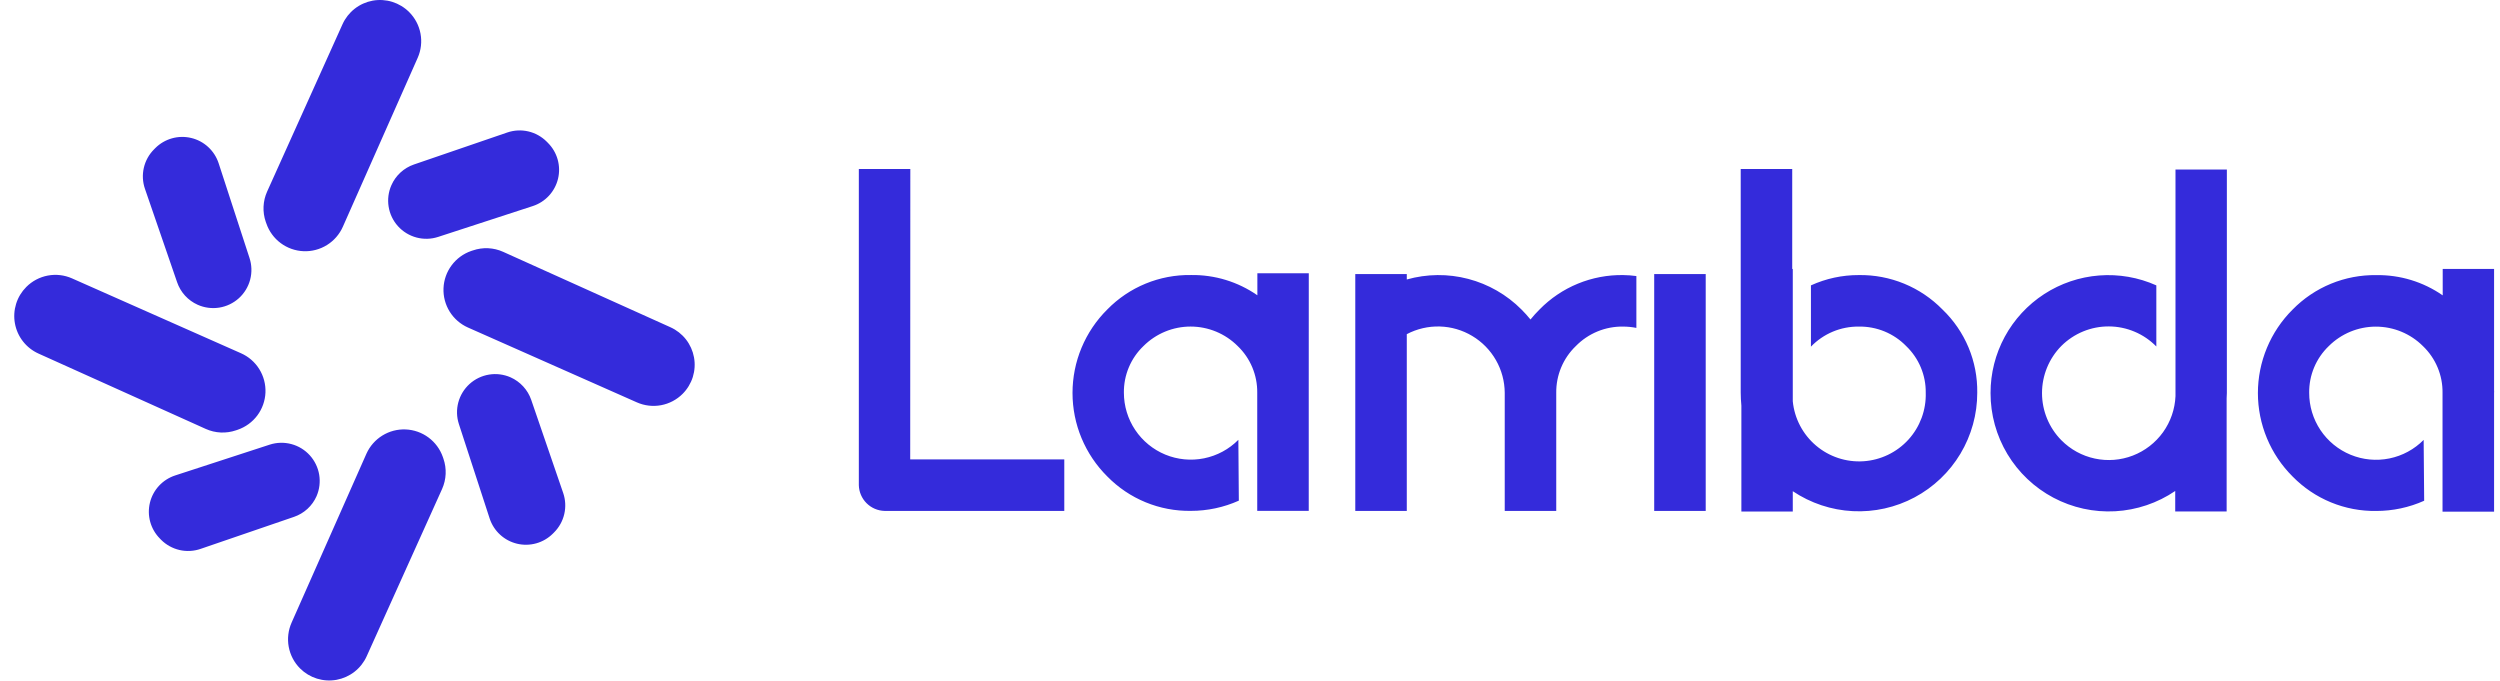
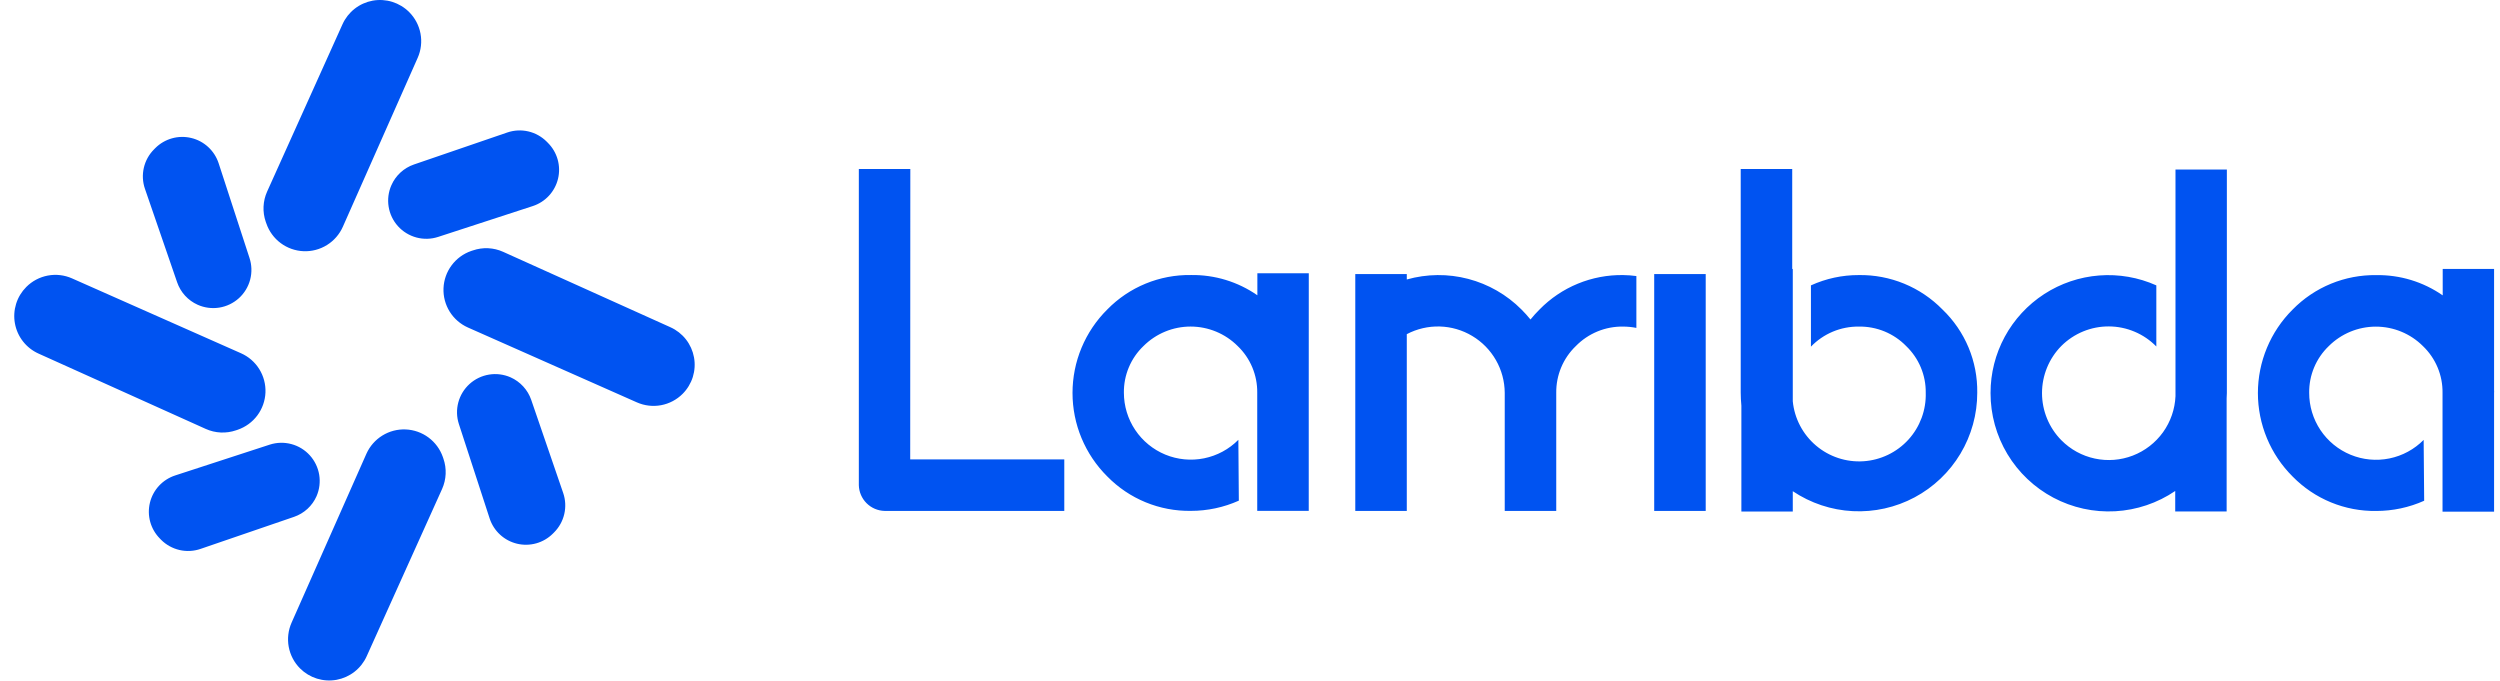
<svg xmlns="http://www.w3.org/2000/svg" width="169" height="46" viewBox="0 0 169 46" fill="none">
-   <path fill-rule="evenodd" clip-rule="evenodd" d="M17.964 14.992L18.006 15.107C18.187 15.636 18.524 16.098 18.972 16.432C19.421 16.766 19.959 16.958 20.518 16.981C21.076 17.005 21.629 16.859 22.103 16.564C22.578 16.268 22.953 15.836 23.178 15.325L28.237 3.906C28.464 3.392 28.529 2.822 28.426 2.27C28.322 1.718 28.054 1.21 27.657 0.814C27.338 0.496 26.947 0.26 26.518 0.126C26.088 -0.008 25.632 -0.036 25.189 0.045C24.747 0.127 24.33 0.314 23.976 0.591C23.621 0.869 23.339 1.228 23.154 1.638L18.059 12.947C17.768 13.591 17.734 14.323 17.964 14.992ZM26.46 12.516C26.604 12.191 26.813 11.899 27.075 11.659C27.337 11.419 27.645 11.235 27.981 11.12L34.293 8.956C34.75 8.8 35.241 8.774 35.712 8.883C36.182 8.992 36.612 9.231 36.954 9.572L37.037 9.656C37.35 9.968 37.577 10.354 37.697 10.779C37.817 11.204 37.826 11.653 37.723 12.082C37.62 12.511 37.408 12.907 37.108 13.231C36.808 13.555 36.43 13.796 36.01 13.932L29.618 16.015C29.144 16.17 28.635 16.184 28.153 16.055C27.671 15.926 27.237 15.661 26.903 15.291C26.569 14.92 26.349 14.461 26.271 13.969C26.192 13.476 26.258 12.972 26.46 12.516ZM31.85 16.967L31.966 16.929C32.636 16.698 33.368 16.732 34.013 17.024L45.322 22.122C45.733 22.307 46.092 22.589 46.37 22.943C46.647 23.298 46.834 23.715 46.915 24.157C46.996 24.601 46.968 25.056 46.834 25.486C46.699 25.916 46.462 26.307 46.144 26.625C45.747 27.022 45.239 27.289 44.687 27.392C44.135 27.494 43.565 27.427 43.051 27.199L31.633 22.14C31.122 21.913 30.692 21.538 30.397 21.064C30.103 20.59 29.958 20.038 29.981 19.48C30.005 18.922 30.195 18.384 30.529 17.936C30.862 17.488 31.322 17.15 31.85 16.967ZM34.511 25.506C34.835 25.65 35.127 25.859 35.368 26.121C35.608 26.382 35.793 26.691 35.909 27.026L38.073 33.33C38.229 33.786 38.254 34.278 38.145 34.748C38.036 35.218 37.798 35.649 37.457 35.99L37.373 36.074C37.062 36.384 36.676 36.61 36.252 36.729C35.829 36.848 35.382 36.857 34.954 36.755C34.526 36.653 34.132 36.444 33.808 36.146C33.484 35.849 33.241 35.473 33.103 35.056L31.02 28.663C30.866 28.19 30.853 27.683 30.982 27.202C31.11 26.722 31.375 26.289 31.744 25.955C32.112 25.622 32.57 25.402 33.061 25.322C33.551 25.242 34.055 25.306 34.511 25.506ZM29.936 30.892L29.975 31.006C30.207 31.674 30.175 32.407 29.886 33.053L24.788 44.362C24.603 44.772 24.321 45.131 23.966 45.409C23.612 45.686 23.195 45.873 22.753 45.955C22.31 46.036 21.854 46.008 21.424 45.874C20.994 45.74 20.604 45.504 20.285 45.186C19.888 44.789 19.621 44.28 19.518 43.728C19.416 43.175 19.483 42.605 19.711 42.091L24.77 30.672C24.998 30.164 25.373 29.736 25.847 29.443C26.32 29.15 26.871 29.006 27.428 29.03C27.984 29.054 28.521 29.244 28.968 29.576C29.415 29.908 29.753 30.367 29.936 30.892ZM21.398 33.544C21.255 33.869 21.045 34.161 20.783 34.401C20.52 34.641 20.211 34.825 19.875 34.94L13.565 37.103C13.106 37.263 12.611 37.29 12.137 37.181C11.664 37.072 11.23 36.831 10.887 36.487L10.807 36.404C10.497 36.091 10.273 35.704 10.155 35.28C10.038 34.856 10.031 34.409 10.135 33.981C10.239 33.554 10.451 33.16 10.75 32.837C11.05 32.515 11.427 32.275 11.845 32.139L18.238 30.056C18.711 29.904 19.217 29.891 19.697 30.02C20.177 30.148 20.61 30.412 20.943 30.78C21.276 31.148 21.497 31.605 21.578 32.095C21.658 32.585 21.596 33.088 21.398 33.544ZM16.071 29.05L15.955 29.089C15.287 29.319 14.556 29.286 13.911 28.996L2.602 23.901C2.191 23.716 1.832 23.434 1.555 23.08C1.277 22.726 1.09 22.309 1.009 21.866C0.928 21.424 0.956 20.968 1.089 20.538C1.223 20.108 1.459 19.717 1.777 19.399C2.173 19 2.681 18.732 3.233 18.628C3.785 18.524 4.356 18.591 4.869 18.819L16.288 23.878C16.8 24.103 17.232 24.478 17.527 24.952C17.823 25.427 17.968 25.979 17.945 26.538C17.921 27.097 17.73 27.635 17.396 28.083C17.061 28.531 16.6 28.868 16.071 29.05ZM13.36 20.601C13.037 20.456 12.747 20.246 12.509 19.985C12.27 19.723 12.088 19.415 11.973 19.08L9.801 12.771C9.641 12.312 9.614 11.817 9.723 11.343C9.832 10.87 10.073 10.436 10.417 10.093L10.5 10.009C10.812 9.698 11.2 9.471 11.624 9.352C12.049 9.232 12.498 9.224 12.927 9.327C13.356 9.429 13.752 9.641 14.076 9.94C14.4 10.239 14.642 10.617 14.78 11.036L16.863 17.428C17.022 17.904 17.039 18.415 16.912 18.9C16.785 19.385 16.519 19.823 16.148 20.159C15.776 20.495 15.315 20.716 14.82 20.795C14.325 20.873 13.817 20.806 13.36 20.601ZM103.461 21.598C103.652 21.362 103.856 21.136 104.072 20.922C104.807 20.171 105.687 19.577 106.659 19.177C107.631 18.777 108.675 18.579 109.726 18.595C110.025 18.599 110.323 18.62 110.619 18.661V22.166C110.325 22.108 110.026 22.078 109.726 22.077C109.131 22.067 108.539 22.179 107.989 22.406C107.438 22.633 106.94 22.97 106.524 23.396C106.099 23.804 105.763 24.294 105.536 24.837C105.309 25.381 105.195 25.964 105.202 26.553V34.538H101.72V26.553C101.715 25.778 101.51 25.017 101.125 24.344C100.74 23.671 100.189 23.109 99.523 22.711C98.858 22.312 98.102 22.092 97.327 22.071C96.552 22.05 95.785 22.228 95.099 22.589V34.538H91.617V18.527H95.099V18.893C96.455 18.51 97.888 18.496 99.251 18.853C100.614 19.21 101.857 19.924 102.851 20.922C103.066 21.137 103.27 21.362 103.461 21.598ZM58.057 11.426H61.538L61.53 31.056H71.946V34.538H59.798C59.339 34.526 58.903 34.339 58.579 34.015C58.255 33.691 58.068 33.255 58.057 32.797V11.426ZM84.998 18.473H88.474L88.471 26.404V26.55V34.535H84.989V26.55C84.997 25.962 84.883 25.378 84.656 24.834C84.429 24.291 84.093 23.801 83.668 23.393C82.823 22.549 81.678 22.075 80.484 22.075C79.29 22.075 78.144 22.549 77.299 23.393C76.874 23.799 76.537 24.289 76.309 24.832C76.081 25.375 75.967 25.959 75.975 26.547C75.975 27.444 76.241 28.32 76.74 29.065C77.239 29.81 77.948 30.39 78.777 30.732C79.606 31.073 80.518 31.16 81.397 30.982C82.276 30.804 83.082 30.369 83.713 29.732L83.745 33.844C82.727 34.3 81.623 34.535 80.508 34.535C79.456 34.551 78.413 34.353 77.441 33.953C76.469 33.553 75.588 32.959 74.853 32.208C74.108 31.469 73.517 30.589 73.113 29.621C72.709 28.652 72.502 27.613 72.502 26.564C72.502 25.514 72.709 24.475 73.113 23.506C73.517 22.538 74.108 21.659 74.853 20.92C75.588 20.168 76.469 19.574 77.441 19.174C78.413 18.774 79.456 18.576 80.508 18.592C82.111 18.567 83.682 19.046 84.998 19.961V18.473ZM122.419 19.292C123.435 18.829 124.54 18.591 125.656 18.595C126.708 18.579 127.751 18.777 128.723 19.177C129.695 19.577 130.576 20.171 131.311 20.922C132.069 21.648 132.669 22.523 133.074 23.491C133.478 24.459 133.678 25.501 133.662 26.55C133.664 28.002 133.27 29.427 132.524 30.673C131.778 31.919 130.707 32.938 129.426 33.622C128.144 34.306 126.701 34.628 125.251 34.554C123.801 34.481 122.398 34.014 121.192 33.205V34.582H117.717V27.425C117.69 27.128 117.672 26.83 117.672 26.532V11.426H121.154V18.182H121.192V27.128C121.307 28.29 121.869 29.363 122.76 30.119C123.65 30.875 124.799 31.256 125.965 31.181C127.131 31.106 128.222 30.582 129.009 29.718C129.795 28.854 130.215 27.718 130.18 26.55C130.188 25.962 130.074 25.378 129.847 24.836C129.62 24.293 129.283 23.803 128.859 23.396C128.443 22.969 127.945 22.632 127.394 22.405C126.843 22.179 126.252 22.067 125.656 22.077C125.053 22.07 124.454 22.187 123.897 22.42C123.34 22.654 122.837 22.999 122.419 23.434V19.292ZM168.6 18.182V26.398C168.603 26.449 168.609 26.5 168.6 26.55V34.553V34.588H165.115V26.553C165.123 25.965 165.01 25.381 164.782 24.839C164.555 24.296 164.219 23.806 163.794 23.399C162.949 22.554 161.803 22.08 160.608 22.08C159.413 22.08 158.268 22.554 157.422 23.399C156.998 23.806 156.661 24.296 156.434 24.839C156.207 25.381 156.093 25.965 156.101 26.553C156.099 27.45 156.365 28.328 156.863 29.074C157.362 29.82 158.071 30.401 158.901 30.742C159.731 31.084 160.644 31.17 161.523 30.991C162.402 30.812 163.208 30.376 163.839 29.737L163.874 33.85C162.856 34.306 161.752 34.541 160.636 34.541C159.585 34.557 158.542 34.359 157.57 33.959C156.597 33.559 155.717 32.965 154.982 32.214C154.238 31.474 153.647 30.595 153.245 29.626C152.842 28.657 152.634 27.619 152.634 26.57C152.634 25.52 152.842 24.482 153.245 23.513C153.647 22.544 154.238 21.665 154.982 20.925C155.718 20.175 156.598 19.581 157.57 19.181C158.542 18.781 159.585 18.583 160.636 18.598C162.24 18.573 163.81 19.052 165.127 19.967V18.182H168.6ZM147.063 26.782V18.182V11.459H150.536V26.568C150.536 26.629 150.532 26.689 150.528 26.75C150.525 26.81 150.521 26.87 150.521 26.931V34.573H147.045V33.19C145.843 34.007 144.441 34.481 142.989 34.561C141.537 34.641 140.091 34.323 138.807 33.642C137.523 32.96 136.449 31.942 135.7 30.695C134.952 29.449 134.558 28.022 134.561 26.568C134.559 25.239 134.889 23.931 135.522 22.764C136.155 21.596 137.071 20.605 138.185 19.881C139.299 19.158 140.577 18.725 141.902 18.622C143.226 18.519 144.556 18.749 145.768 19.292V23.422C145.35 22.996 144.852 22.656 144.302 22.424C143.752 22.191 143.162 22.069 142.565 22.066C141.967 22.062 141.376 22.177 140.823 22.404C140.271 22.631 139.769 22.965 139.346 23.387C138.509 24.236 138.04 25.38 138.04 26.573C138.04 27.765 138.509 28.909 139.346 29.758C139.963 30.383 140.749 30.814 141.608 30.998C142.466 31.183 143.36 31.113 144.179 30.797C144.998 30.481 145.707 29.933 146.22 29.22C146.732 28.507 147.025 27.66 147.063 26.782ZM111.824 22.589V18.893V18.527H115.306V34.538H111.824V22.589Z" fill="#342BDB" />
+   <path fill-rule="evenodd" clip-rule="evenodd" d="M17.964 14.992L18.006 15.107C18.187 15.636 18.524 16.098 18.972 16.432C19.421 16.766 19.959 16.958 20.518 16.981C21.076 17.005 21.629 16.859 22.103 16.564C22.578 16.268 22.953 15.836 23.178 15.325L28.237 3.906C28.464 3.392 28.529 2.822 28.426 2.27C28.322 1.718 28.054 1.21 27.657 0.814C27.338 0.496 26.947 0.26 26.518 0.126C26.088 -0.008 25.632 -0.036 25.189 0.045C24.747 0.127 24.33 0.314 23.976 0.591C23.621 0.869 23.339 1.228 23.154 1.638L18.059 12.947C17.768 13.591 17.734 14.323 17.964 14.992ZM26.46 12.516C26.604 12.191 26.813 11.899 27.075 11.659C27.337 11.419 27.645 11.235 27.981 11.12L34.293 8.956C34.75 8.8 35.241 8.774 35.712 8.883C36.182 8.992 36.612 9.231 36.954 9.572L37.037 9.656C37.35 9.968 37.577 10.354 37.697 10.779C37.817 11.204 37.826 11.653 37.723 12.082C37.62 12.511 37.408 12.907 37.108 13.231C36.808 13.555 36.43 13.796 36.01 13.932L29.618 16.015C29.144 16.17 28.635 16.184 28.153 16.055C27.671 15.926 27.237 15.661 26.903 15.291C26.569 14.92 26.349 14.461 26.271 13.969C26.192 13.476 26.258 12.972 26.46 12.516ZM31.85 16.967L31.966 16.929C32.636 16.698 33.368 16.732 34.013 17.024L45.322 22.122C45.733 22.307 46.092 22.589 46.37 22.943C46.647 23.298 46.834 23.715 46.915 24.157C46.996 24.601 46.968 25.056 46.834 25.486C46.699 25.916 46.462 26.307 46.144 26.625C45.747 27.022 45.239 27.289 44.687 27.392C44.135 27.494 43.565 27.427 43.051 27.199L31.633 22.14C31.122 21.913 30.692 21.538 30.397 21.064C30.103 20.59 29.958 20.038 29.981 19.48C30.005 18.922 30.195 18.384 30.529 17.936C30.862 17.488 31.322 17.15 31.85 16.967ZM34.511 25.506C34.835 25.65 35.127 25.859 35.368 26.121C35.608 26.382 35.793 26.691 35.909 27.026L38.073 33.33C38.229 33.786 38.254 34.278 38.145 34.748C38.036 35.218 37.798 35.649 37.457 35.99L37.373 36.074C37.062 36.384 36.676 36.61 36.252 36.729C35.829 36.848 35.382 36.857 34.954 36.755C34.526 36.653 34.132 36.444 33.808 36.146C33.484 35.849 33.241 35.473 33.103 35.056L31.02 28.663C30.866 28.19 30.853 27.683 30.982 27.202C31.11 26.722 31.375 26.289 31.744 25.955C32.112 25.622 32.57 25.402 33.061 25.322C33.551 25.242 34.055 25.306 34.511 25.506ZM29.936 30.892L29.975 31.006C30.207 31.674 30.175 32.407 29.886 33.053L24.788 44.362C24.603 44.772 24.321 45.131 23.966 45.409C23.612 45.686 23.195 45.873 22.753 45.955C22.31 46.036 21.854 46.008 21.424 45.874C20.994 45.74 20.604 45.504 20.285 45.186C19.888 44.789 19.621 44.28 19.518 43.728C19.416 43.175 19.483 42.605 19.711 42.091L24.77 30.672C24.998 30.164 25.373 29.736 25.847 29.443C26.32 29.15 26.871 29.006 27.428 29.03C27.984 29.054 28.521 29.244 28.968 29.576C29.415 29.908 29.753 30.367 29.936 30.892ZM21.398 33.544C21.255 33.869 21.045 34.161 20.783 34.401C20.52 34.641 20.211 34.825 19.875 34.94L13.565 37.103C13.106 37.263 12.611 37.29 12.137 37.181C11.664 37.072 11.23 36.831 10.887 36.487L10.807 36.404C10.497 36.091 10.273 35.704 10.155 35.28C10.038 34.856 10.031 34.409 10.135 33.981C10.239 33.554 10.451 33.16 10.75 32.837C11.05 32.515 11.427 32.275 11.845 32.139L18.238 30.056C18.711 29.904 19.217 29.891 19.697 30.02C20.177 30.148 20.61 30.412 20.943 30.78C21.276 31.148 21.497 31.605 21.578 32.095C21.658 32.585 21.596 33.088 21.398 33.544ZM16.071 29.05L15.955 29.089C15.287 29.319 14.556 29.286 13.911 28.996L2.602 23.901C2.191 23.716 1.832 23.434 1.555 23.08C1.277 22.726 1.09 22.309 1.009 21.866C0.928 21.424 0.956 20.968 1.089 20.538C1.223 20.108 1.459 19.717 1.777 19.399C2.173 19 2.681 18.732 3.233 18.628C3.785 18.524 4.356 18.591 4.869 18.819L16.288 23.878C16.8 24.103 17.232 24.478 17.527 24.952C17.823 25.427 17.968 25.979 17.945 26.538C17.921 27.097 17.73 27.635 17.396 28.083C17.061 28.531 16.6 28.868 16.071 29.05ZM13.36 20.601C13.037 20.456 12.747 20.246 12.509 19.985C12.27 19.723 12.088 19.415 11.973 19.08L9.801 12.771C9.641 12.312 9.614 11.817 9.723 11.343C9.832 10.87 10.073 10.436 10.417 10.093L10.5 10.009C10.812 9.698 11.2 9.471 11.624 9.352C12.049 9.232 12.498 9.224 12.927 9.327C13.356 9.429 13.752 9.641 14.076 9.94C14.4 10.239 14.642 10.617 14.78 11.036L16.863 17.428C17.022 17.904 17.039 18.415 16.912 18.9C16.785 19.385 16.519 19.823 16.148 20.159C15.776 20.495 15.315 20.716 14.82 20.795C14.325 20.873 13.817 20.806 13.36 20.601ZM103.461 21.598C103.652 21.362 103.856 21.136 104.072 20.922C104.807 20.171 105.687 19.577 106.659 19.177C107.631 18.777 108.675 18.579 109.726 18.595C110.025 18.599 110.323 18.62 110.619 18.661V22.166C110.325 22.108 110.026 22.078 109.726 22.077C109.131 22.067 108.539 22.179 107.989 22.406C107.438 22.633 106.94 22.97 106.524 23.396C106.099 23.804 105.763 24.294 105.536 24.837C105.309 25.381 105.195 25.964 105.202 26.553V34.538H101.72V26.553C101.715 25.778 101.51 25.017 101.125 24.344C100.74 23.671 100.189 23.109 99.523 22.711C98.858 22.312 98.102 22.092 97.327 22.071C96.552 22.05 95.785 22.228 95.099 22.589V34.538H91.617V18.527H95.099V18.893C96.455 18.51 97.888 18.496 99.251 18.853C100.614 19.21 101.857 19.924 102.851 20.922C103.066 21.137 103.27 21.362 103.461 21.598ZM58.057 11.426H61.538L61.53 31.056H71.946V34.538H59.798C59.339 34.526 58.903 34.339 58.579 34.015C58.255 33.691 58.068 33.255 58.057 32.797V11.426ZM84.998 18.473H88.474L88.471 26.404V26.55V34.535H84.989V26.55C84.997 25.962 84.883 25.378 84.656 24.834C84.429 24.291 84.093 23.801 83.668 23.393C82.823 22.549 81.678 22.075 80.484 22.075C79.29 22.075 78.144 22.549 77.299 23.393C76.874 23.799 76.537 24.289 76.309 24.832C76.081 25.375 75.967 25.959 75.975 26.547C75.975 27.444 76.241 28.32 76.74 29.065C77.239 29.81 77.948 30.39 78.777 30.732C79.606 31.073 80.518 31.16 81.397 30.982C82.276 30.804 83.082 30.369 83.713 29.732L83.745 33.844C82.727 34.3 81.623 34.535 80.508 34.535C79.456 34.551 78.413 34.353 77.441 33.953C76.469 33.553 75.588 32.959 74.853 32.208C74.108 31.469 73.517 30.589 73.113 29.621C72.709 28.652 72.502 27.613 72.502 26.564C72.502 25.514 72.709 24.475 73.113 23.506C73.517 22.538 74.108 21.659 74.853 20.92C75.588 20.168 76.469 19.574 77.441 19.174C78.413 18.774 79.456 18.576 80.508 18.592C82.111 18.567 83.682 19.046 84.998 19.961V18.473ZM122.419 19.292C123.435 18.829 124.54 18.591 125.656 18.595C126.708 18.579 127.751 18.777 128.723 19.177C129.695 19.577 130.576 20.171 131.311 20.922C132.069 21.648 132.669 22.523 133.074 23.491C133.478 24.459 133.678 25.501 133.662 26.55C133.664 28.002 133.27 29.427 132.524 30.673C131.778 31.919 130.707 32.938 129.426 33.622C128.144 34.306 126.701 34.628 125.251 34.554C123.801 34.481 122.398 34.014 121.192 33.205V34.582H117.717V27.425C117.69 27.128 117.672 26.83 117.672 26.532V11.426H121.154V18.182H121.192V27.128C121.307 28.29 121.869 29.363 122.76 30.119C123.65 30.875 124.799 31.256 125.965 31.181C127.131 31.106 128.222 30.582 129.009 29.718C129.795 28.854 130.215 27.718 130.18 26.55C130.188 25.962 130.074 25.378 129.847 24.836C129.62 24.293 129.283 23.803 128.859 23.396C128.443 22.969 127.945 22.632 127.394 22.405C126.843 22.179 126.252 22.067 125.656 22.077C125.053 22.07 124.454 22.187 123.897 22.42C123.34 22.654 122.837 22.999 122.419 23.434V19.292ZM168.6 18.182V26.398C168.603 26.449 168.609 26.5 168.6 26.55V34.553V34.588H165.115V26.553C165.123 25.965 165.01 25.381 164.782 24.839C164.555 24.296 164.219 23.806 163.794 23.399C162.949 22.554 161.803 22.08 160.608 22.08C159.413 22.08 158.268 22.554 157.422 23.399C156.998 23.806 156.661 24.296 156.434 24.839C156.207 25.381 156.093 25.965 156.101 26.553C156.099 27.45 156.365 28.328 156.863 29.074C157.362 29.82 158.071 30.401 158.901 30.742C159.731 31.084 160.644 31.17 161.523 30.991C162.402 30.812 163.208 30.376 163.839 29.737L163.874 33.85C162.856 34.306 161.752 34.541 160.636 34.541C159.585 34.557 158.542 34.359 157.57 33.959C156.597 33.559 155.717 32.965 154.982 32.214C154.238 31.474 153.647 30.595 153.245 29.626C152.842 28.657 152.634 27.619 152.634 26.57C152.634 25.52 152.842 24.482 153.245 23.513C153.647 22.544 154.238 21.665 154.982 20.925C155.718 20.175 156.598 19.581 157.57 19.181C158.542 18.781 159.585 18.583 160.636 18.598C162.24 18.573 163.81 19.052 165.127 19.967V18.182H168.6ZM147.063 26.782V18.182V11.459H150.536V26.568C150.536 26.629 150.532 26.689 150.528 26.75C150.525 26.81 150.521 26.87 150.521 26.931V34.573H147.045V33.19C145.843 34.007 144.441 34.481 142.989 34.561C141.537 34.641 140.091 34.323 138.807 33.642C137.523 32.96 136.449 31.942 135.7 30.695C134.952 29.449 134.558 28.022 134.561 26.568C134.559 25.239 134.889 23.931 135.522 22.764C136.155 21.596 137.071 20.605 138.185 19.881C139.299 19.158 140.577 18.725 141.902 18.622C143.226 18.519 144.556 18.749 145.768 19.292V23.422C145.35 22.996 144.852 22.656 144.302 22.424C143.752 22.191 143.162 22.069 142.565 22.066C141.967 22.062 141.376 22.177 140.823 22.404C140.271 22.631 139.769 22.965 139.346 23.387C138.509 24.236 138.04 25.38 138.04 26.573C138.04 27.765 138.509 28.909 139.346 29.758C139.963 30.383 140.749 30.814 141.608 30.998C142.466 31.183 143.36 31.113 144.179 30.797C144.998 30.481 145.707 29.933 146.22 29.22C146.732 28.507 147.025 27.66 147.063 26.782ZM111.824 22.589V18.893V18.527H115.306V34.538H111.824V22.589Z" fill="#0053F1" />
</svg>
